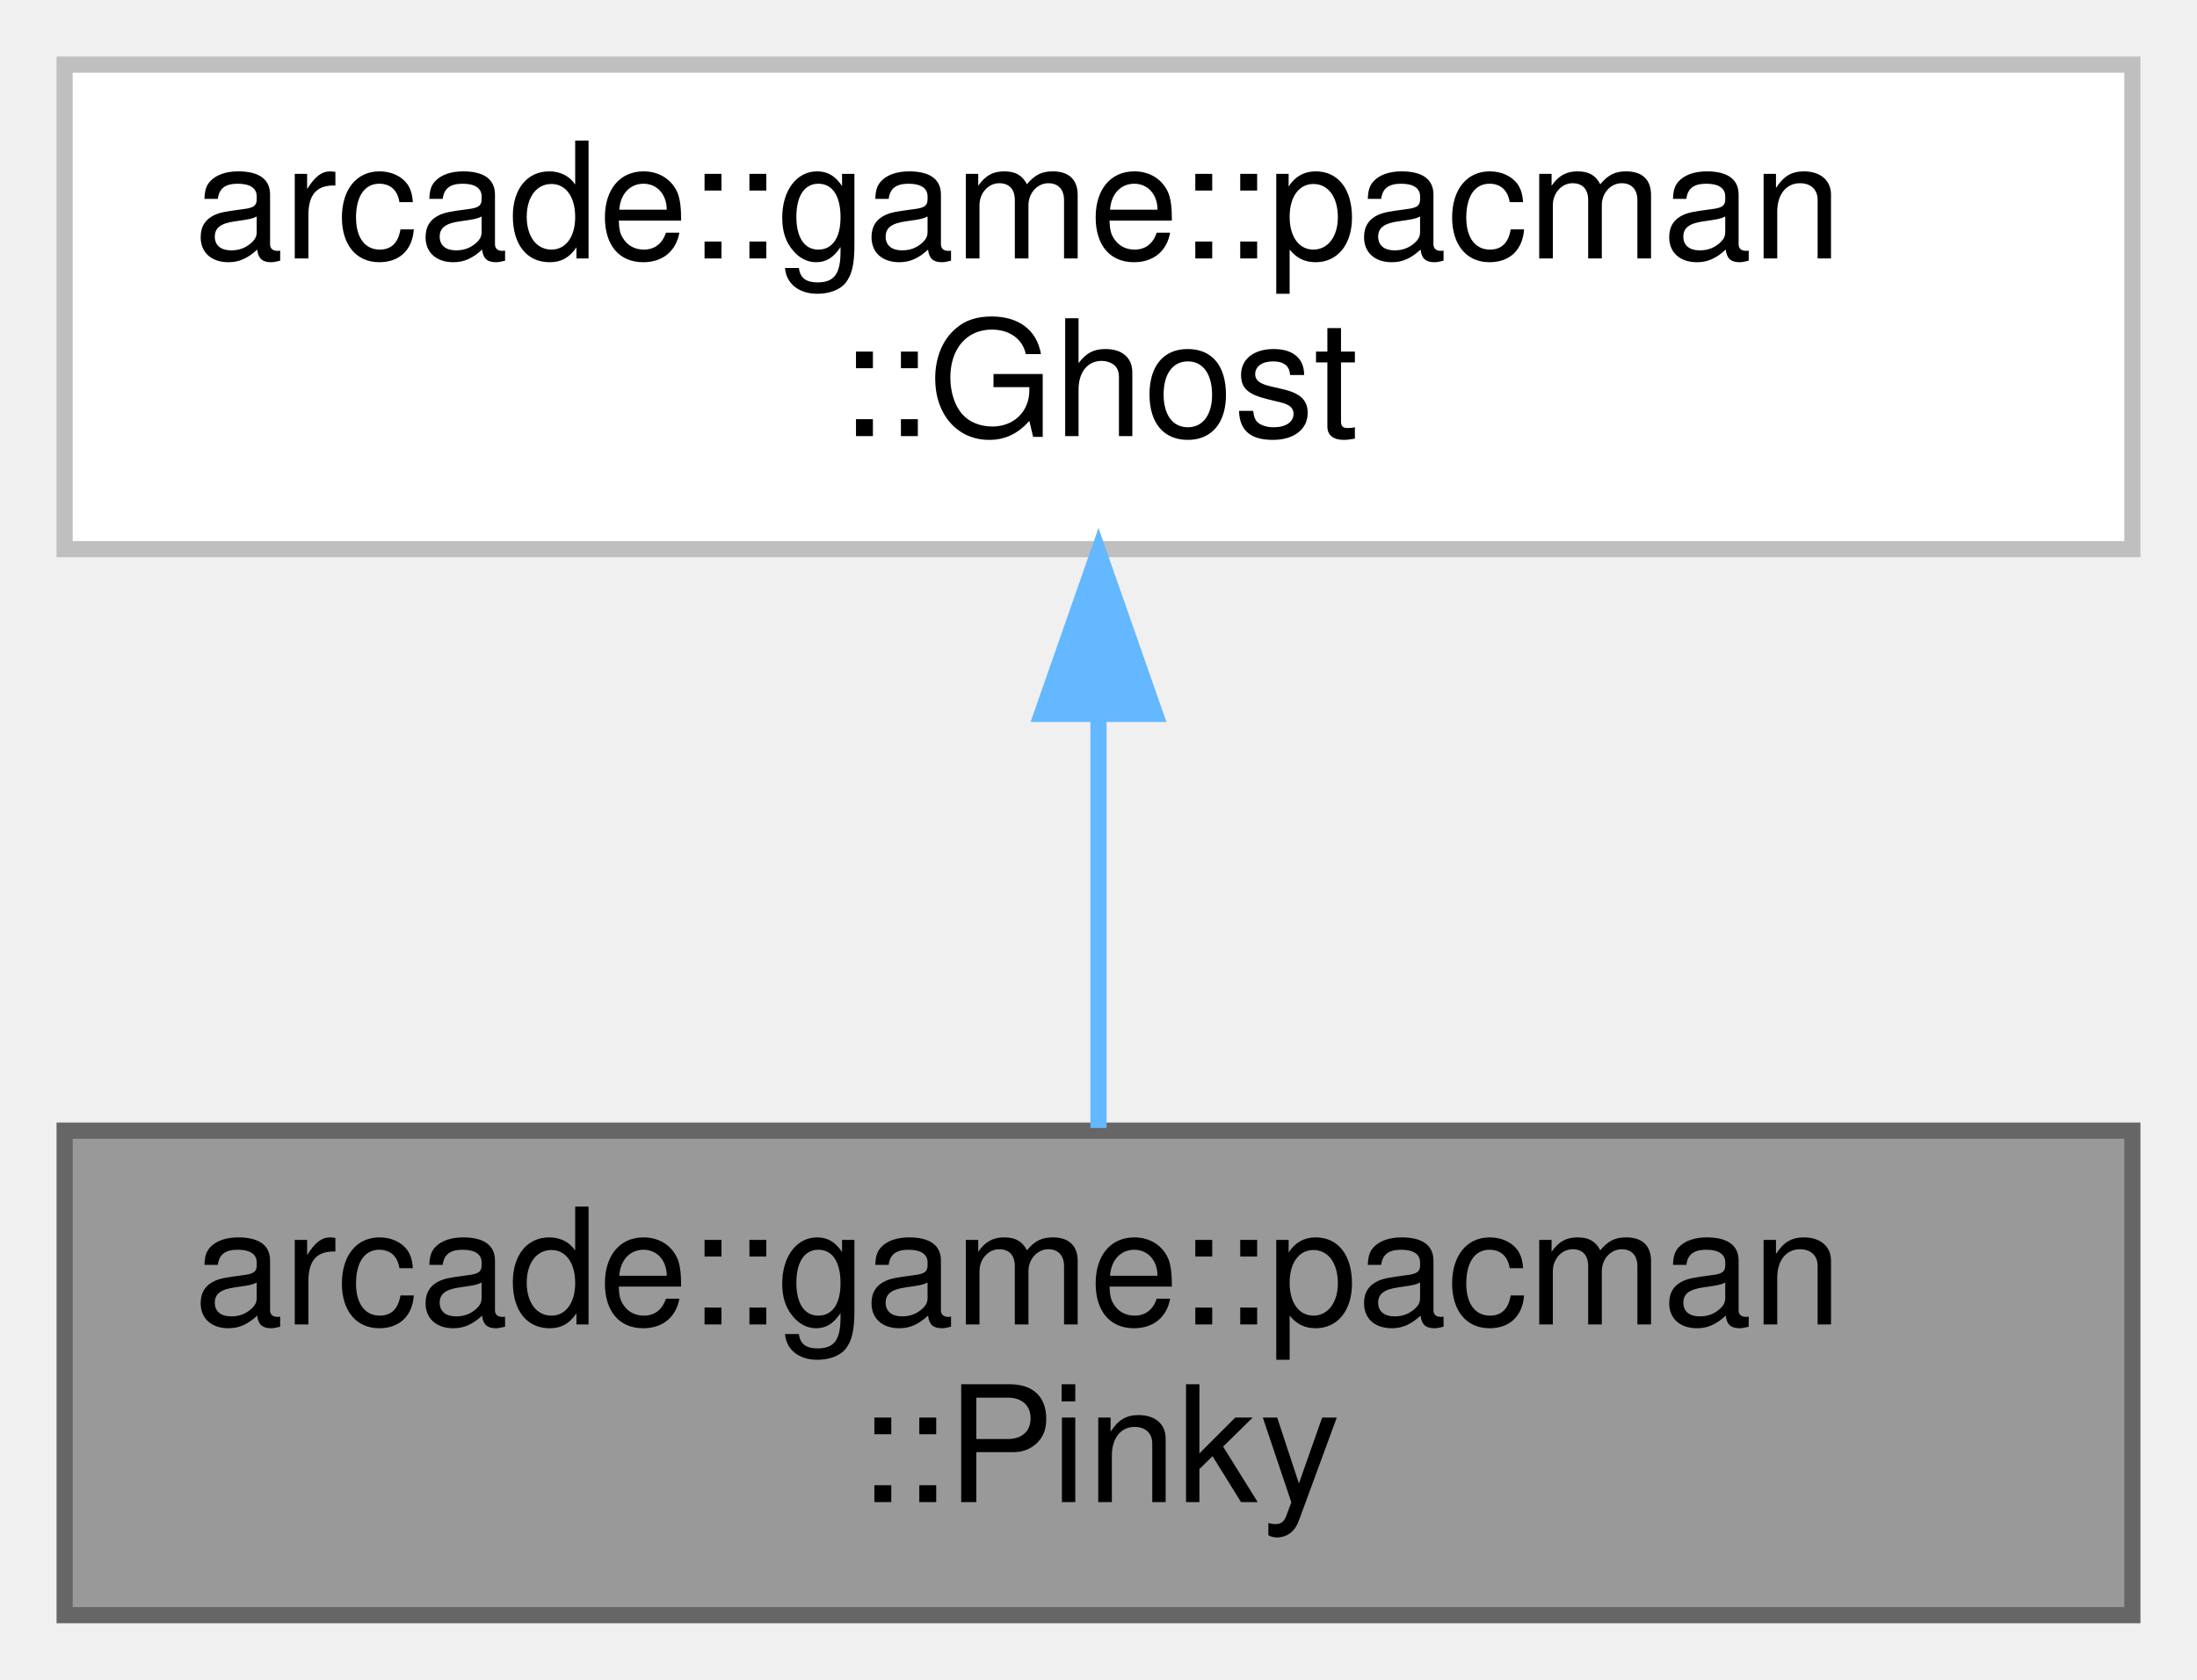
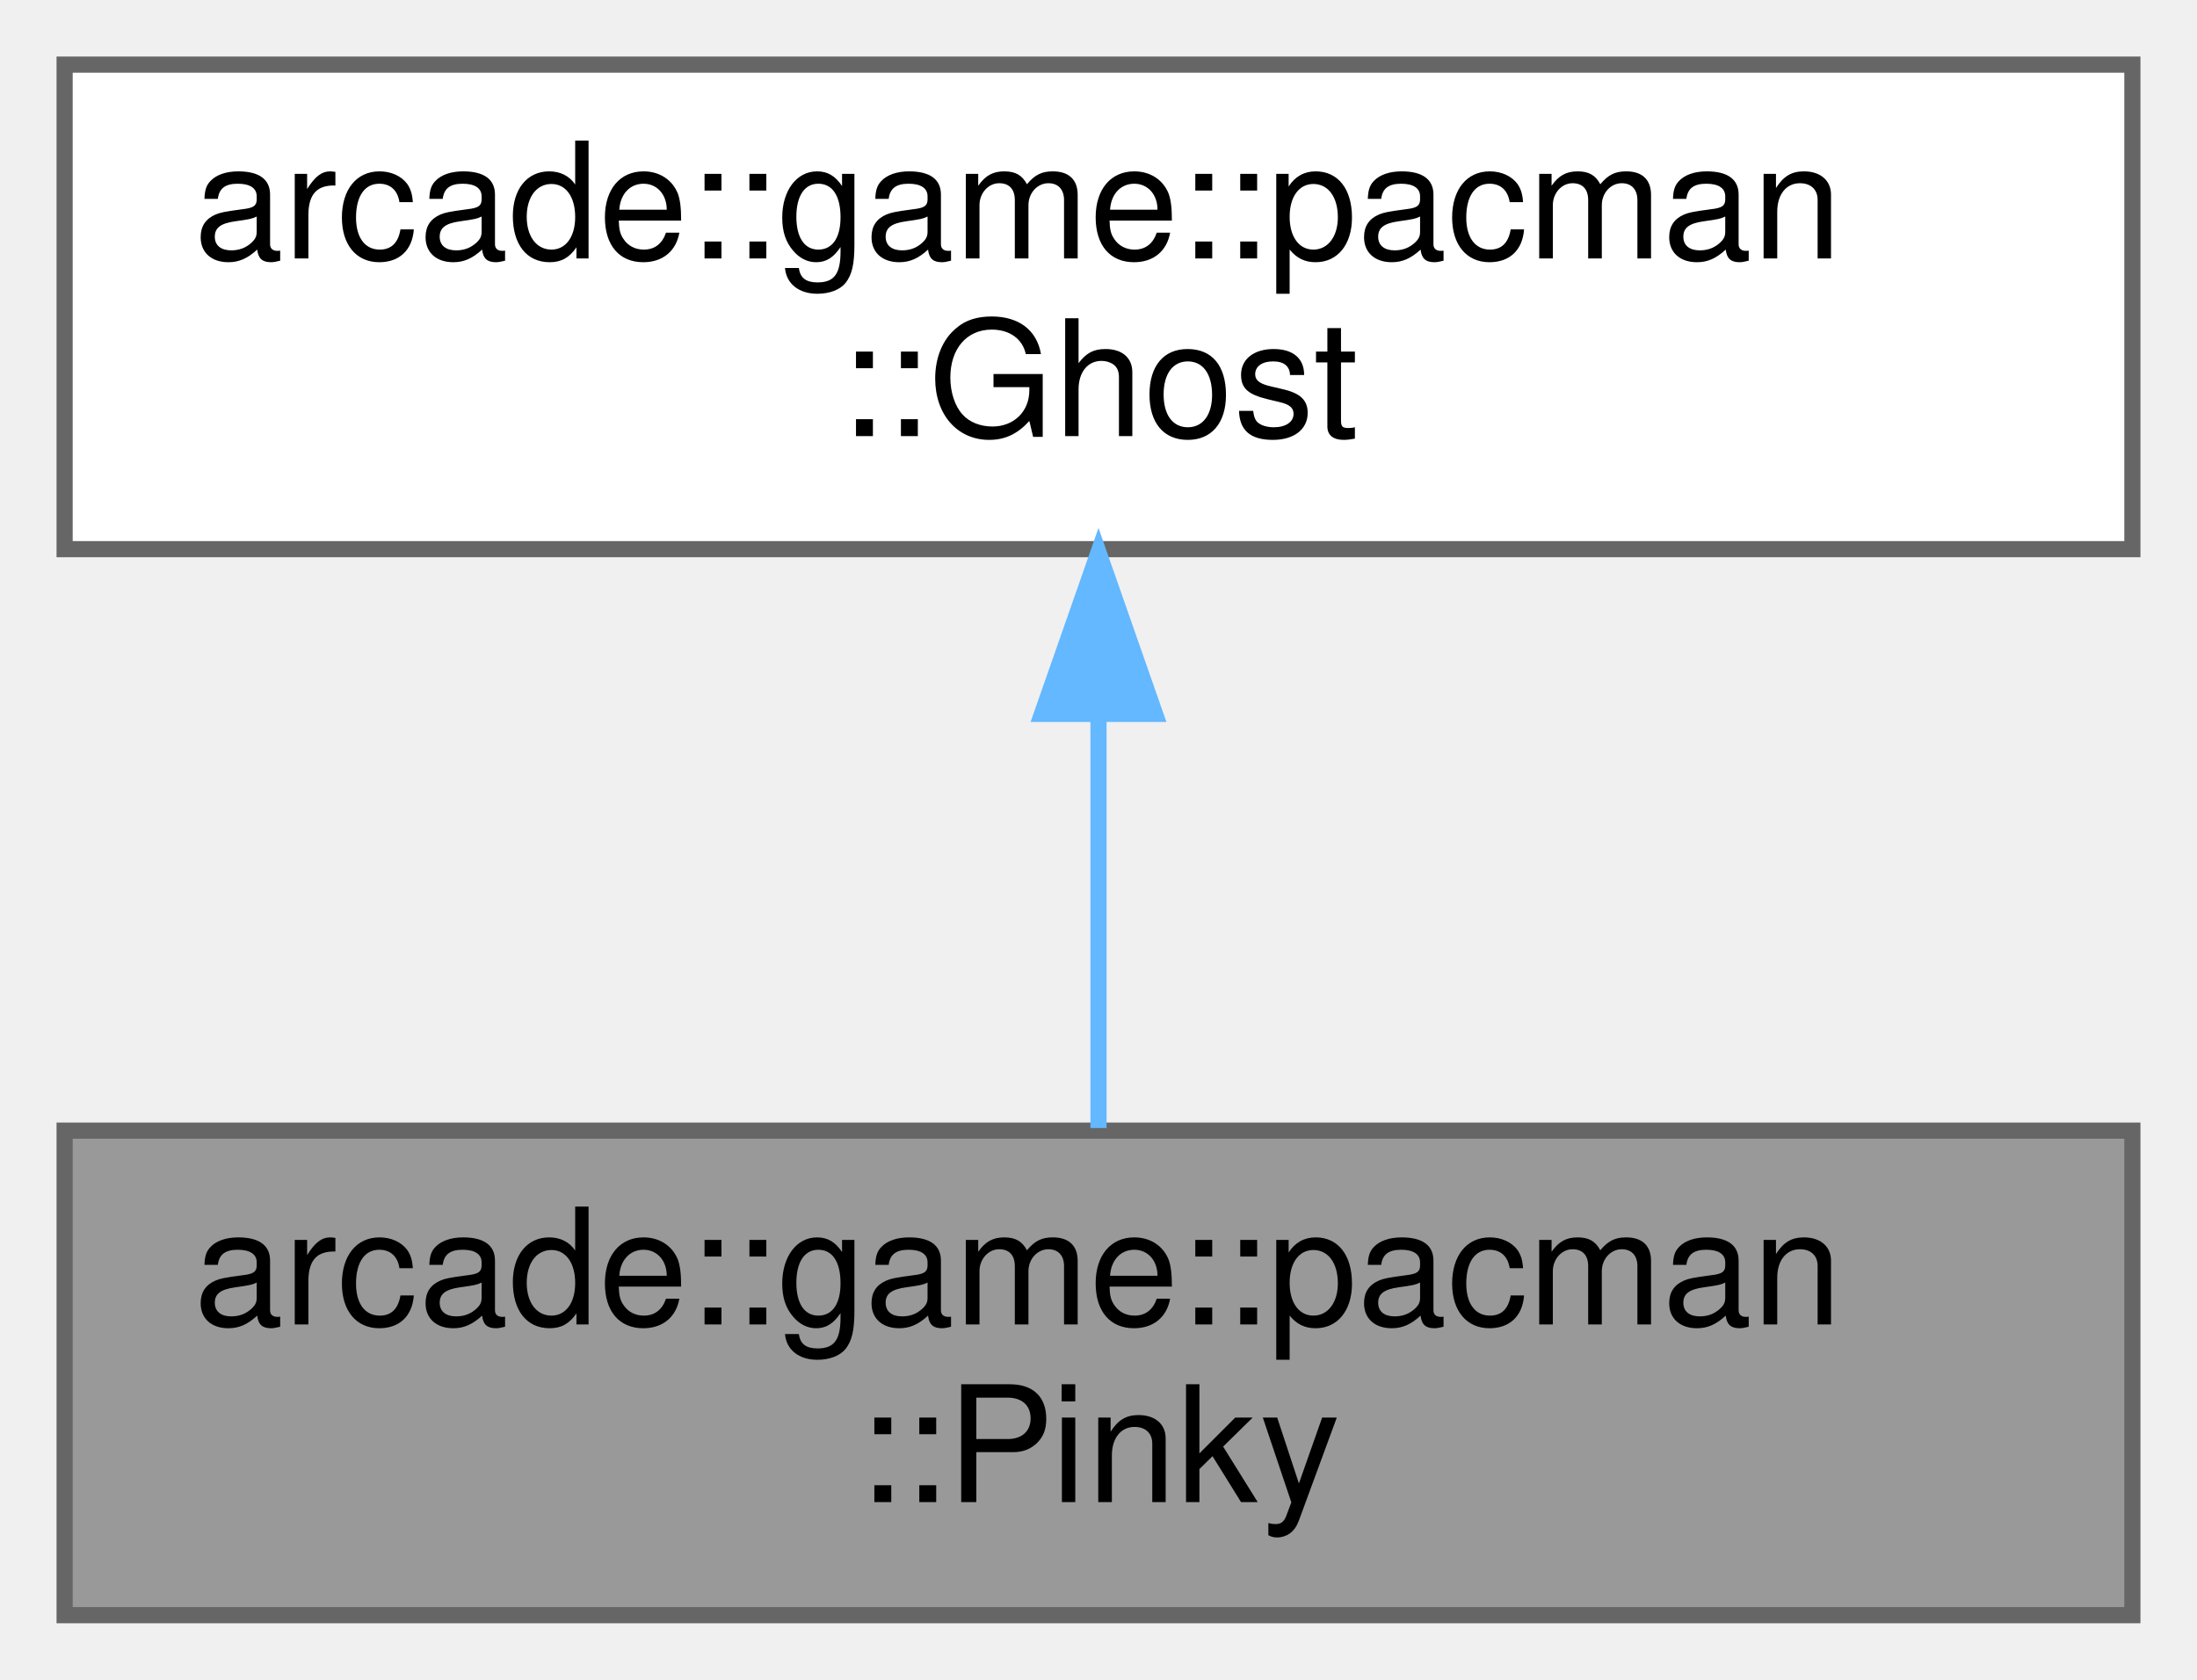
<svg xmlns="http://www.w3.org/2000/svg" xmlns:xlink="http://www.w3.org/1999/xlink" width="136pt" height="104pt" viewBox="0.00 0.00 136.00 104.00">
  <g id="graph0" class="graph" transform="scale(1 1) rotate(0) translate(4 100)">
    <g id="Node000001" class="node">
      <g id="a_Node000001">
-         <a xlink:title=" ">
+         <a xlink:title="Implements the Pinky class, which inherits directly from the ghost class.">
          <polygon fill="#999999" stroke="#666666" points="128,-30 0,-30 0,0 128,0 128,-30" />
          <text text-anchor="start" x="8" y="-18" font-family="Helvetica,sans-Serif" font-size="10.00">arcade::game::pacman</text>
          <text text-anchor="middle" x="64" y="-7" font-family="Helvetica,sans-Serif" font-size="10.00">::Pinky</text>
        </a>
      </g>
    </g>
    <g id="Node000002" class="node">
      <g id="a_Node000002">
-         <a xlink:href="classarcade_1_1game_1_1pacman_1_1Ghost.html" target="_top" xlink:title=" ">
-           <polygon fill="white" stroke="#bfbfbf" points="128,-96 0,-96 0,-66 128,-66 128,-96" />
+         <a xlink:href="classarcade_1_1game_1_1pacman_1_1Ghost.html" target="_top" xlink:title="Abstract base class for ghosts in the Pacman game.">
+           <polygon fill="white" stroke="#666666" points="128,-96 0,-96 0,-66 128,-66 128,-96" />
          <text text-anchor="start" x="8" y="-84" font-family="Helvetica,sans-Serif" font-size="10.00">arcade::game::pacman</text>
          <text text-anchor="middle" x="64" y="-73" font-family="Helvetica,sans-Serif" font-size="10.00">::Ghost</text>
        </a>
      </g>
    </g>
    <g id="edge1_Node000001_Node000002" class="edge">
      <g id="a_edge1_Node000001_Node000002">
        <a xlink:title=" ">
          <path fill="none" stroke="#63b8ff" d="M64,-55.54C64,-46.96 64,-37.61 64,-30.16" />
          <polygon fill="#63b8ff" stroke="#63b8ff" points="60.5,-55.8 64,-65.8 67.5,-55.8 60.5,-55.8" />
        </a>
      </g>
    </g>
  </g>
</svg>
